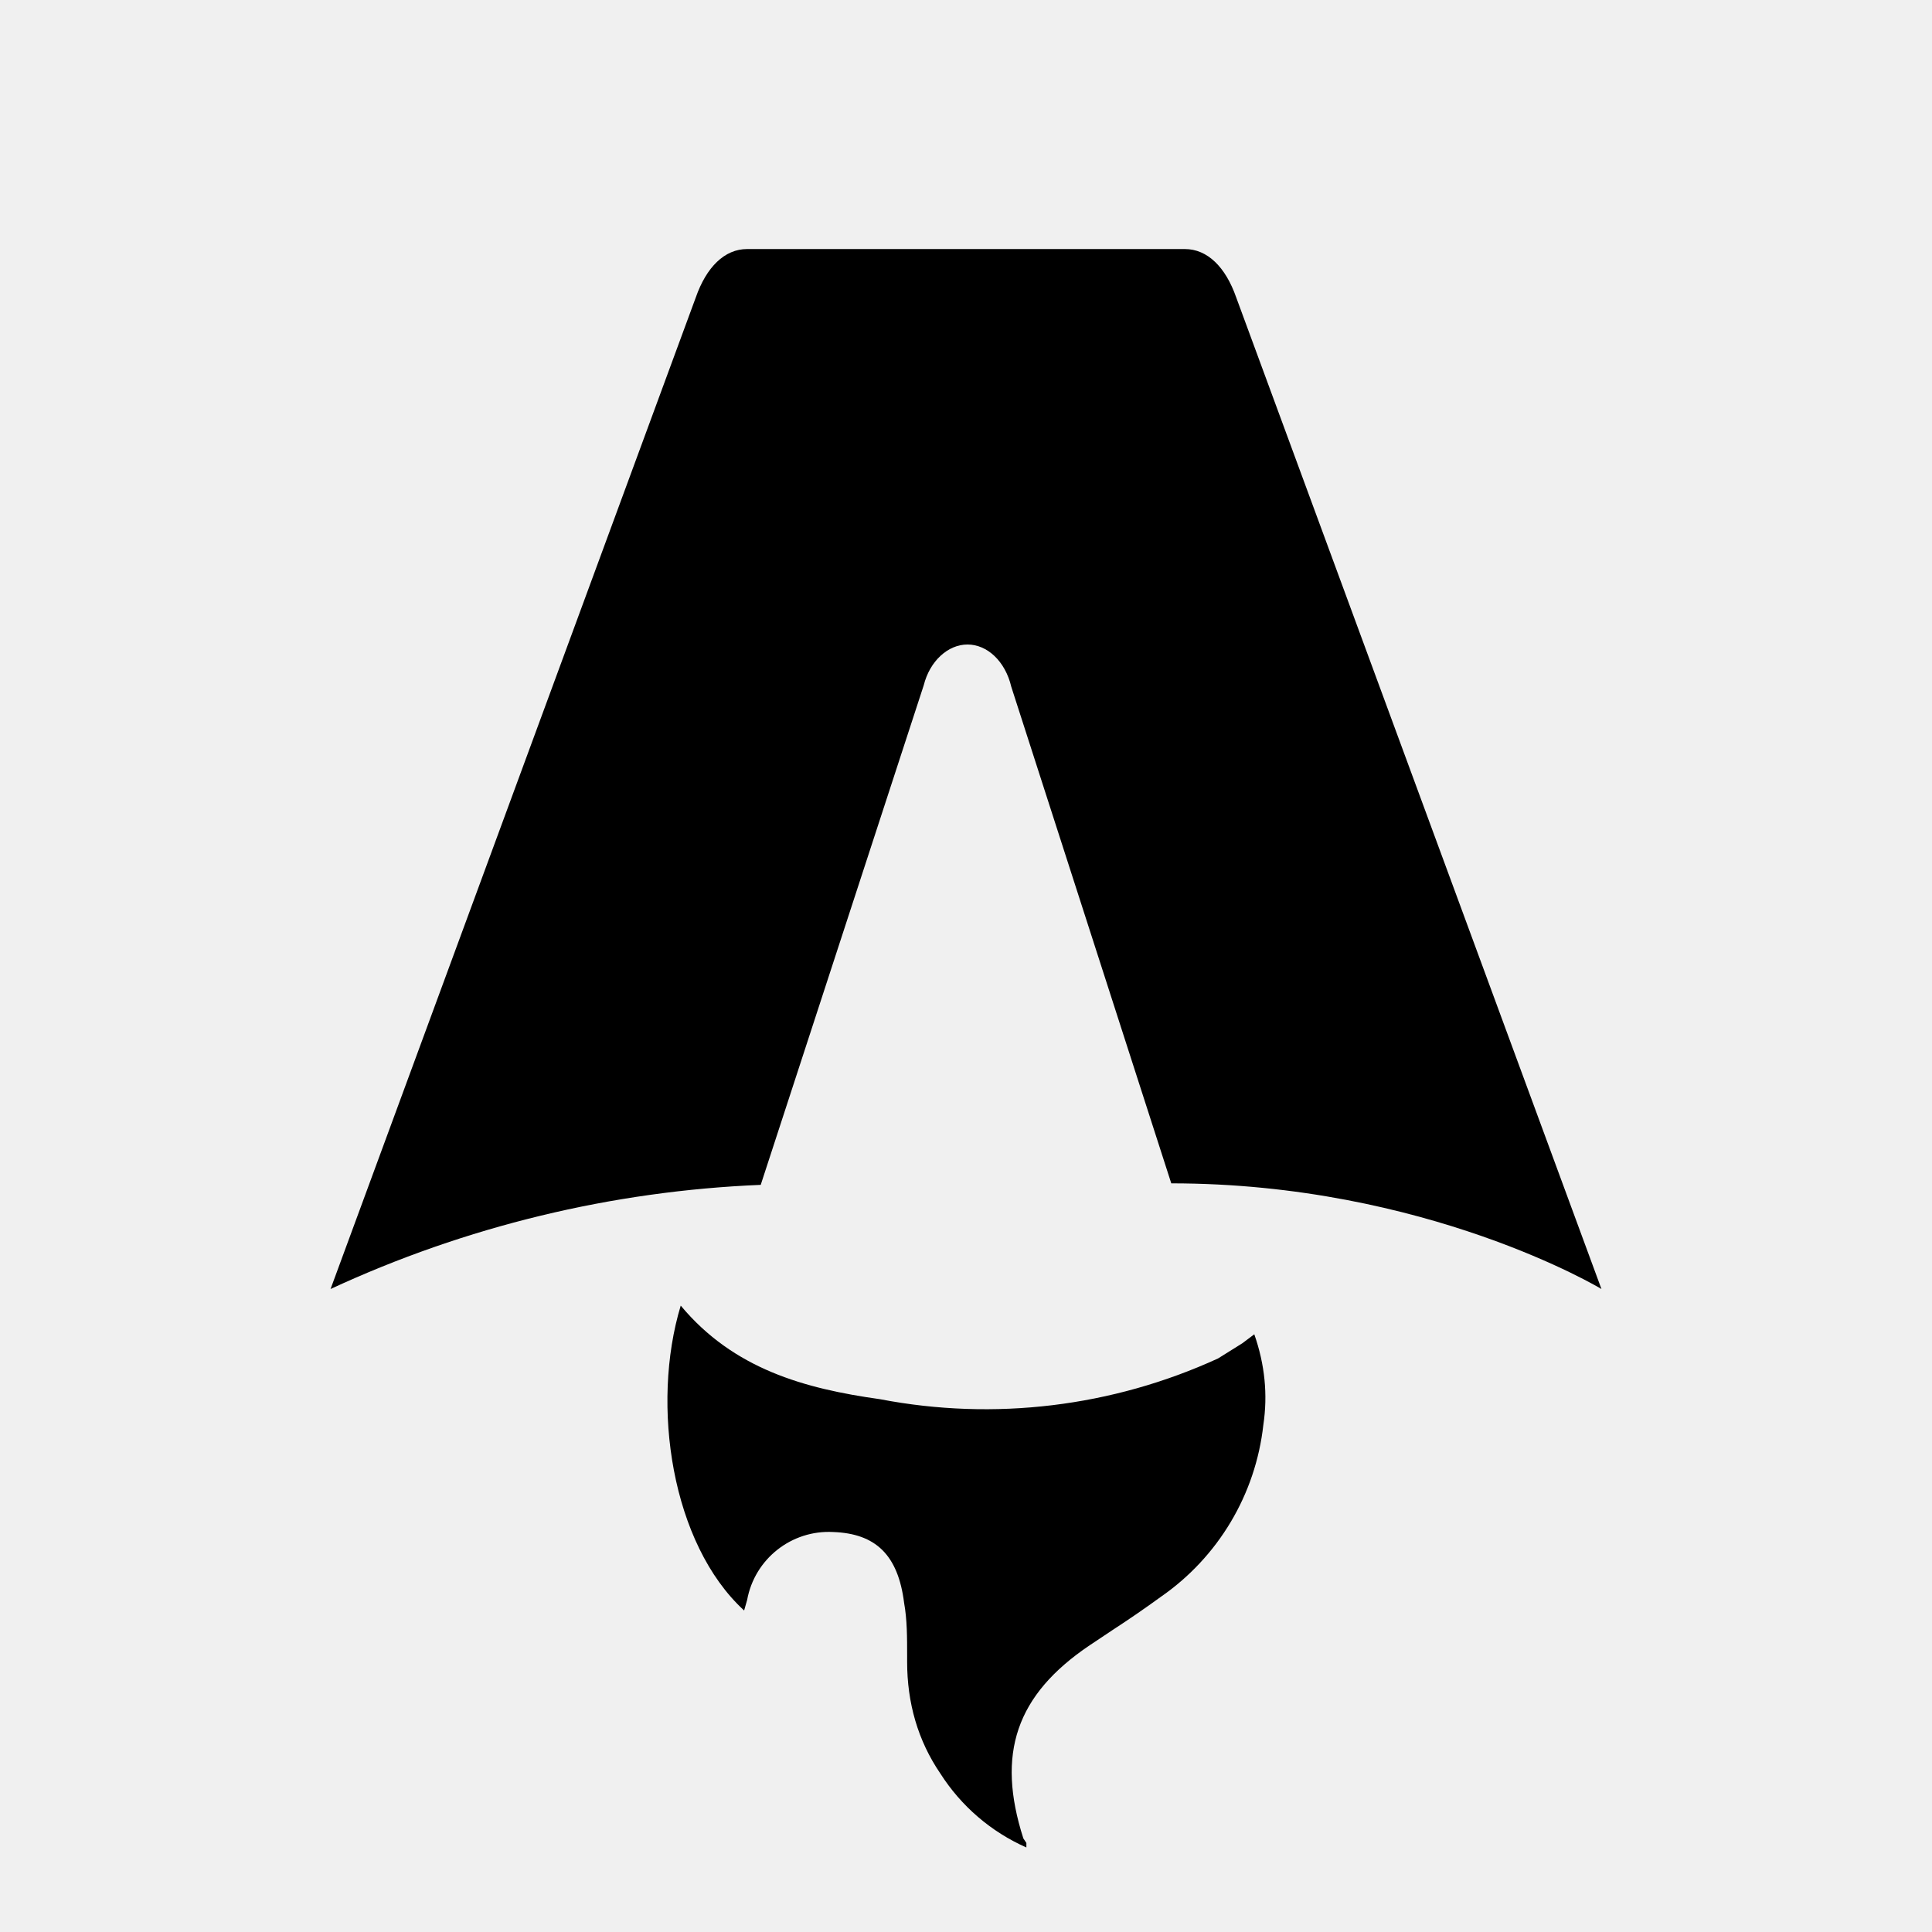
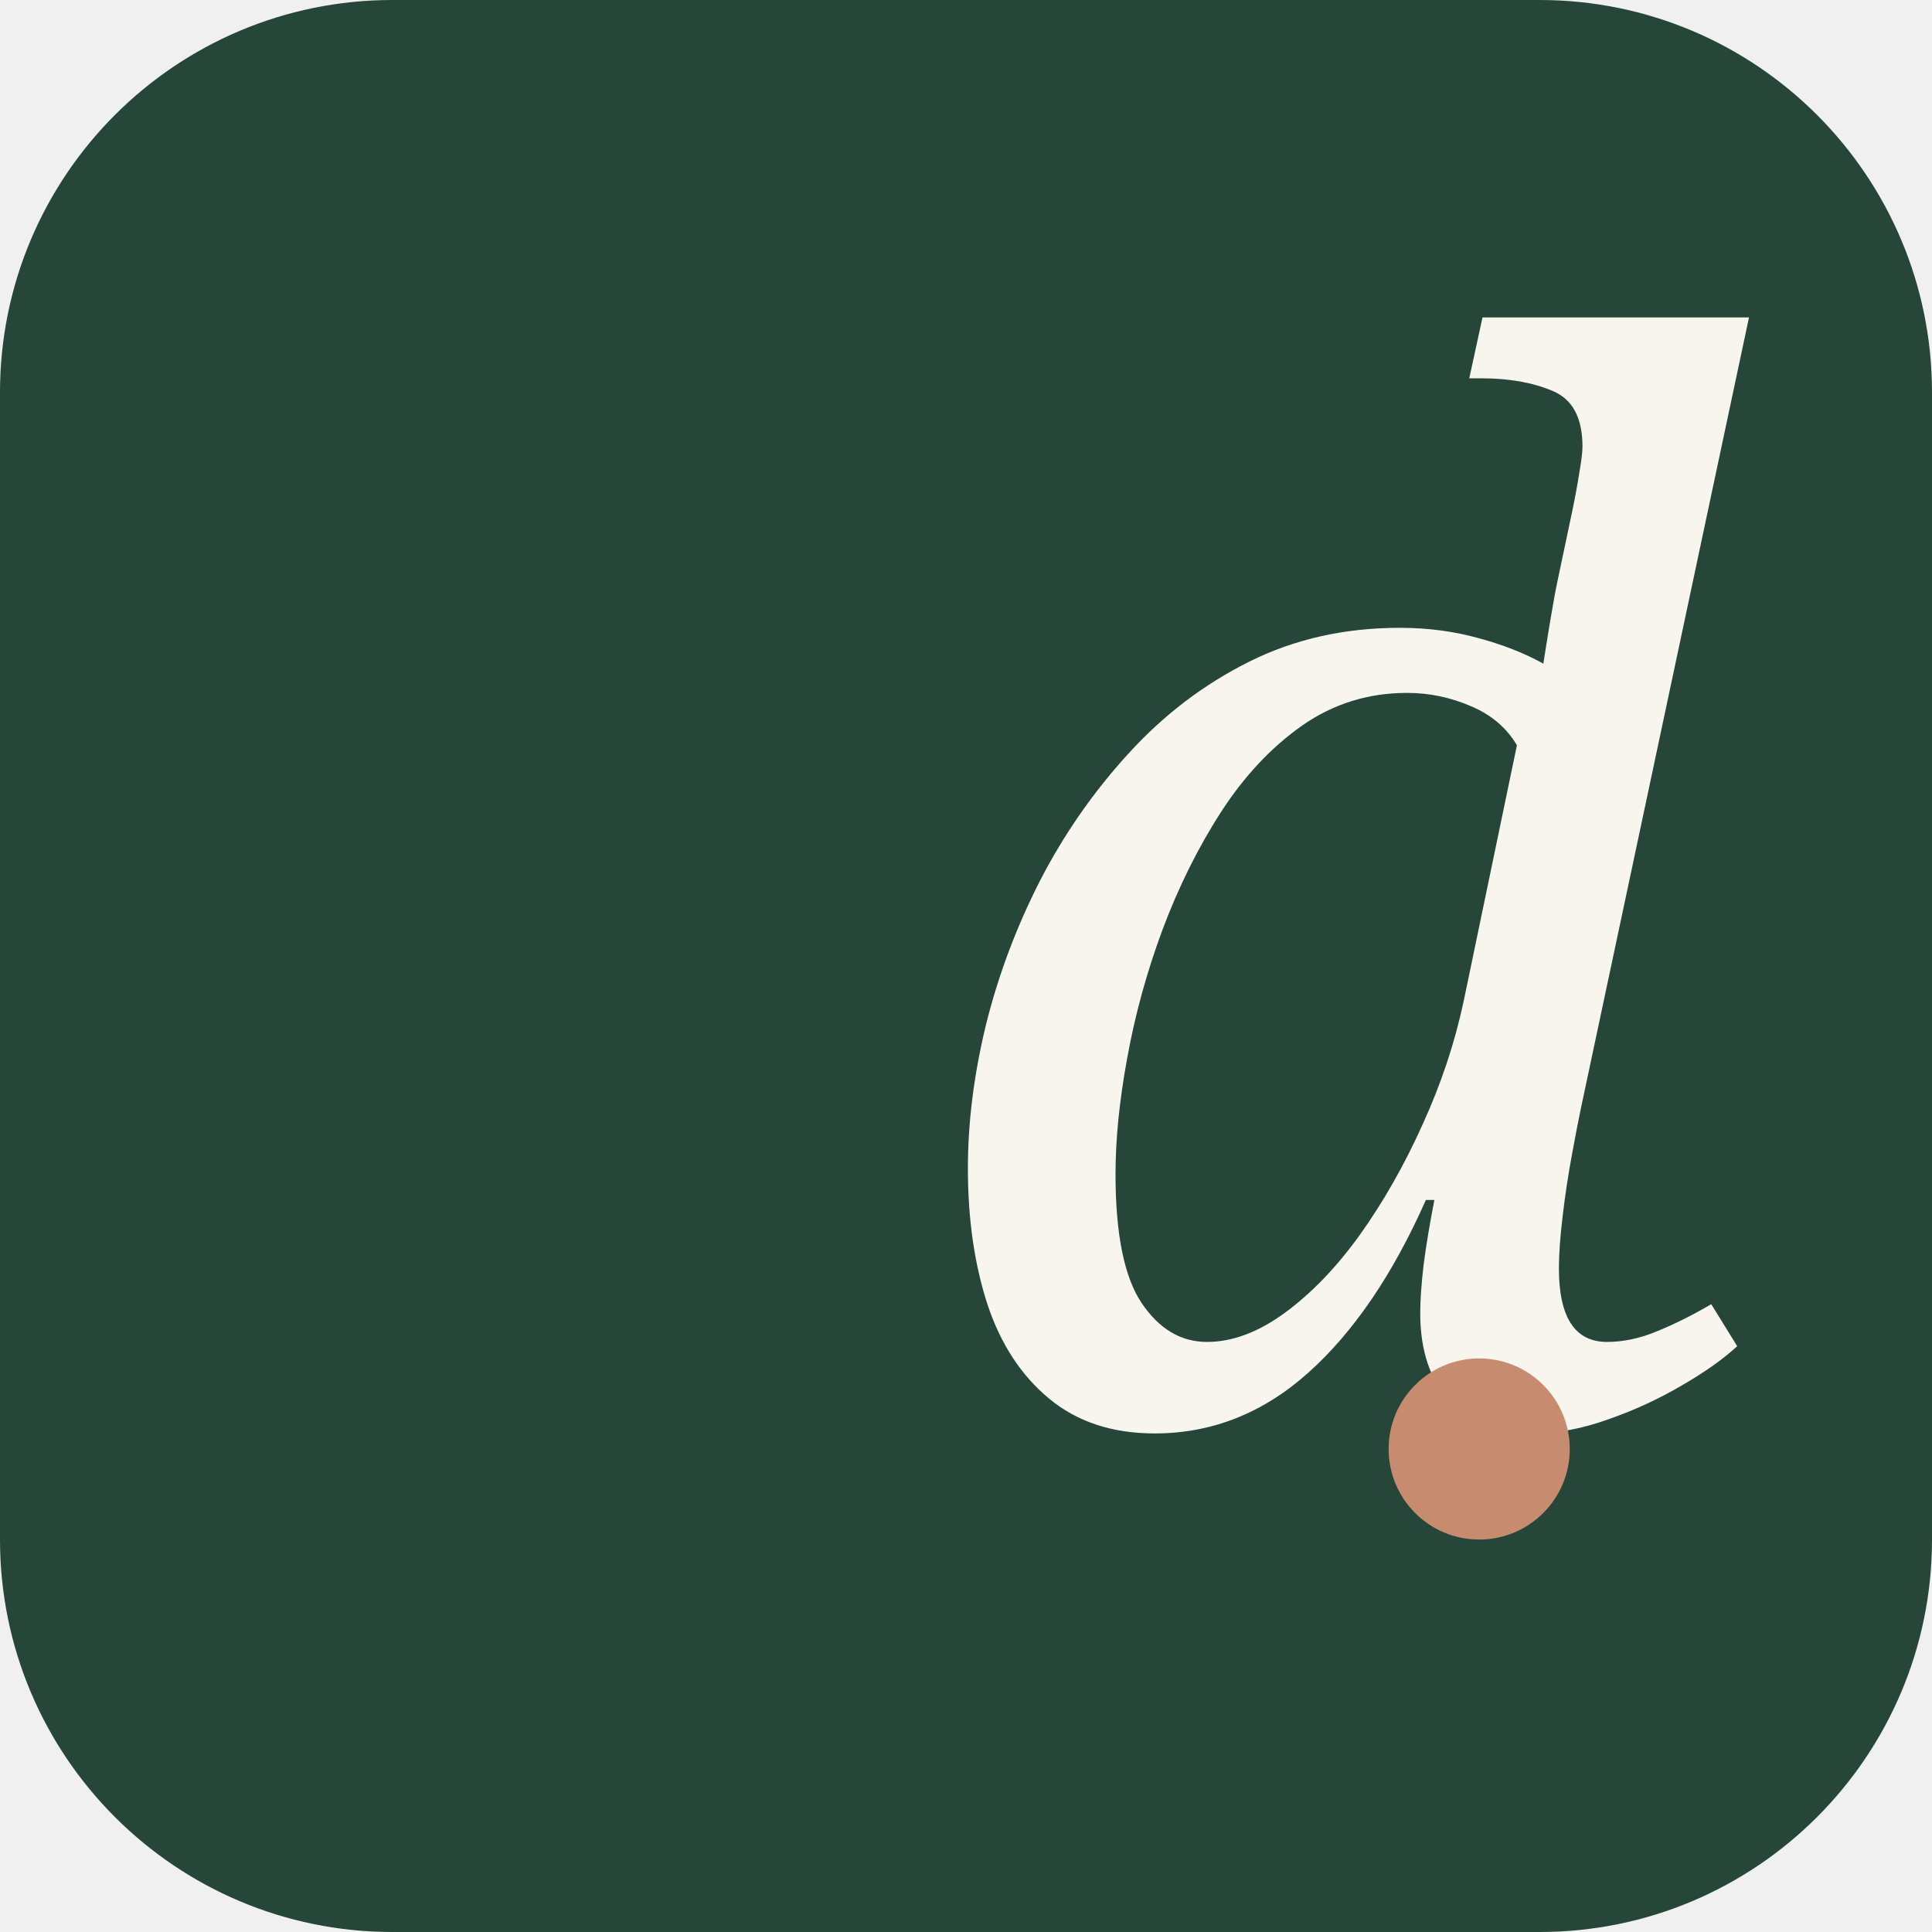
- <svg xmlns="http://www.w3.org/2000/svg" fill="none" viewBox="0 0 128 128">
-   <path d="M50.4 78.5a75.1 75.1 0 0 0-28.5 6.9l24.2-65.7c.7-2 1.9-3.2 3.4-3.2h29c1.5 0 2.7 1.2 3.4 3.2l24.2 65.7s-11.6-7-28.5-7L67 45.5c-.4-1.7-1.6-2.8-2.9-2.8-1.3 0-2.5 1.1-2.9 2.7L50.4 78.5Zm-1.1 28.2Zm-4.2-20.2c-2 6.6-.6 15.8 4.2 20.2a17.5 17.5 0 0 1 .2-.7 5.5 5.5 0 0 1 5.7-4.5c2.8.1 4.3 1.5 4.7 4.7.2 1.1.2 2.3.2 3.5v.4c0 2.7.7 5.2 2.2 7.4a13 13 0 0 0 5.7 4.9v-.3l-.2-.3c-1.8-5.6-.5-9.5 4.4-12.8l1.5-1a73 73 0 0 0 3.2-2.2 16 16 0 0 0 6.8-11.4c.3-2 .1-4-.6-6l-.8.6-1.6 1a37 37 0 0 1-22.4 2.7c-5-.7-9.7-2-13.2-6.2Z" />
-   <style>
-         path { fill: #000; }
-         @media (prefers-color-scheme: dark) {
-             path { fill: #FFF; }
-         }
-     </style>
+ <svg xmlns="http://www.w3.org/2000/svg" viewBox="0 0 64 64">
+   <rect width="64" height="64" rx="13" fill="#254638" />
+   <text x="30" y="47" fill="#f8f5ee" font-family="Georgia,serif" font-size="48" font-style="italic">d</text>
+   <circle cx="49" cy="48" r="3" fill="#c78c70" />
</svg>
